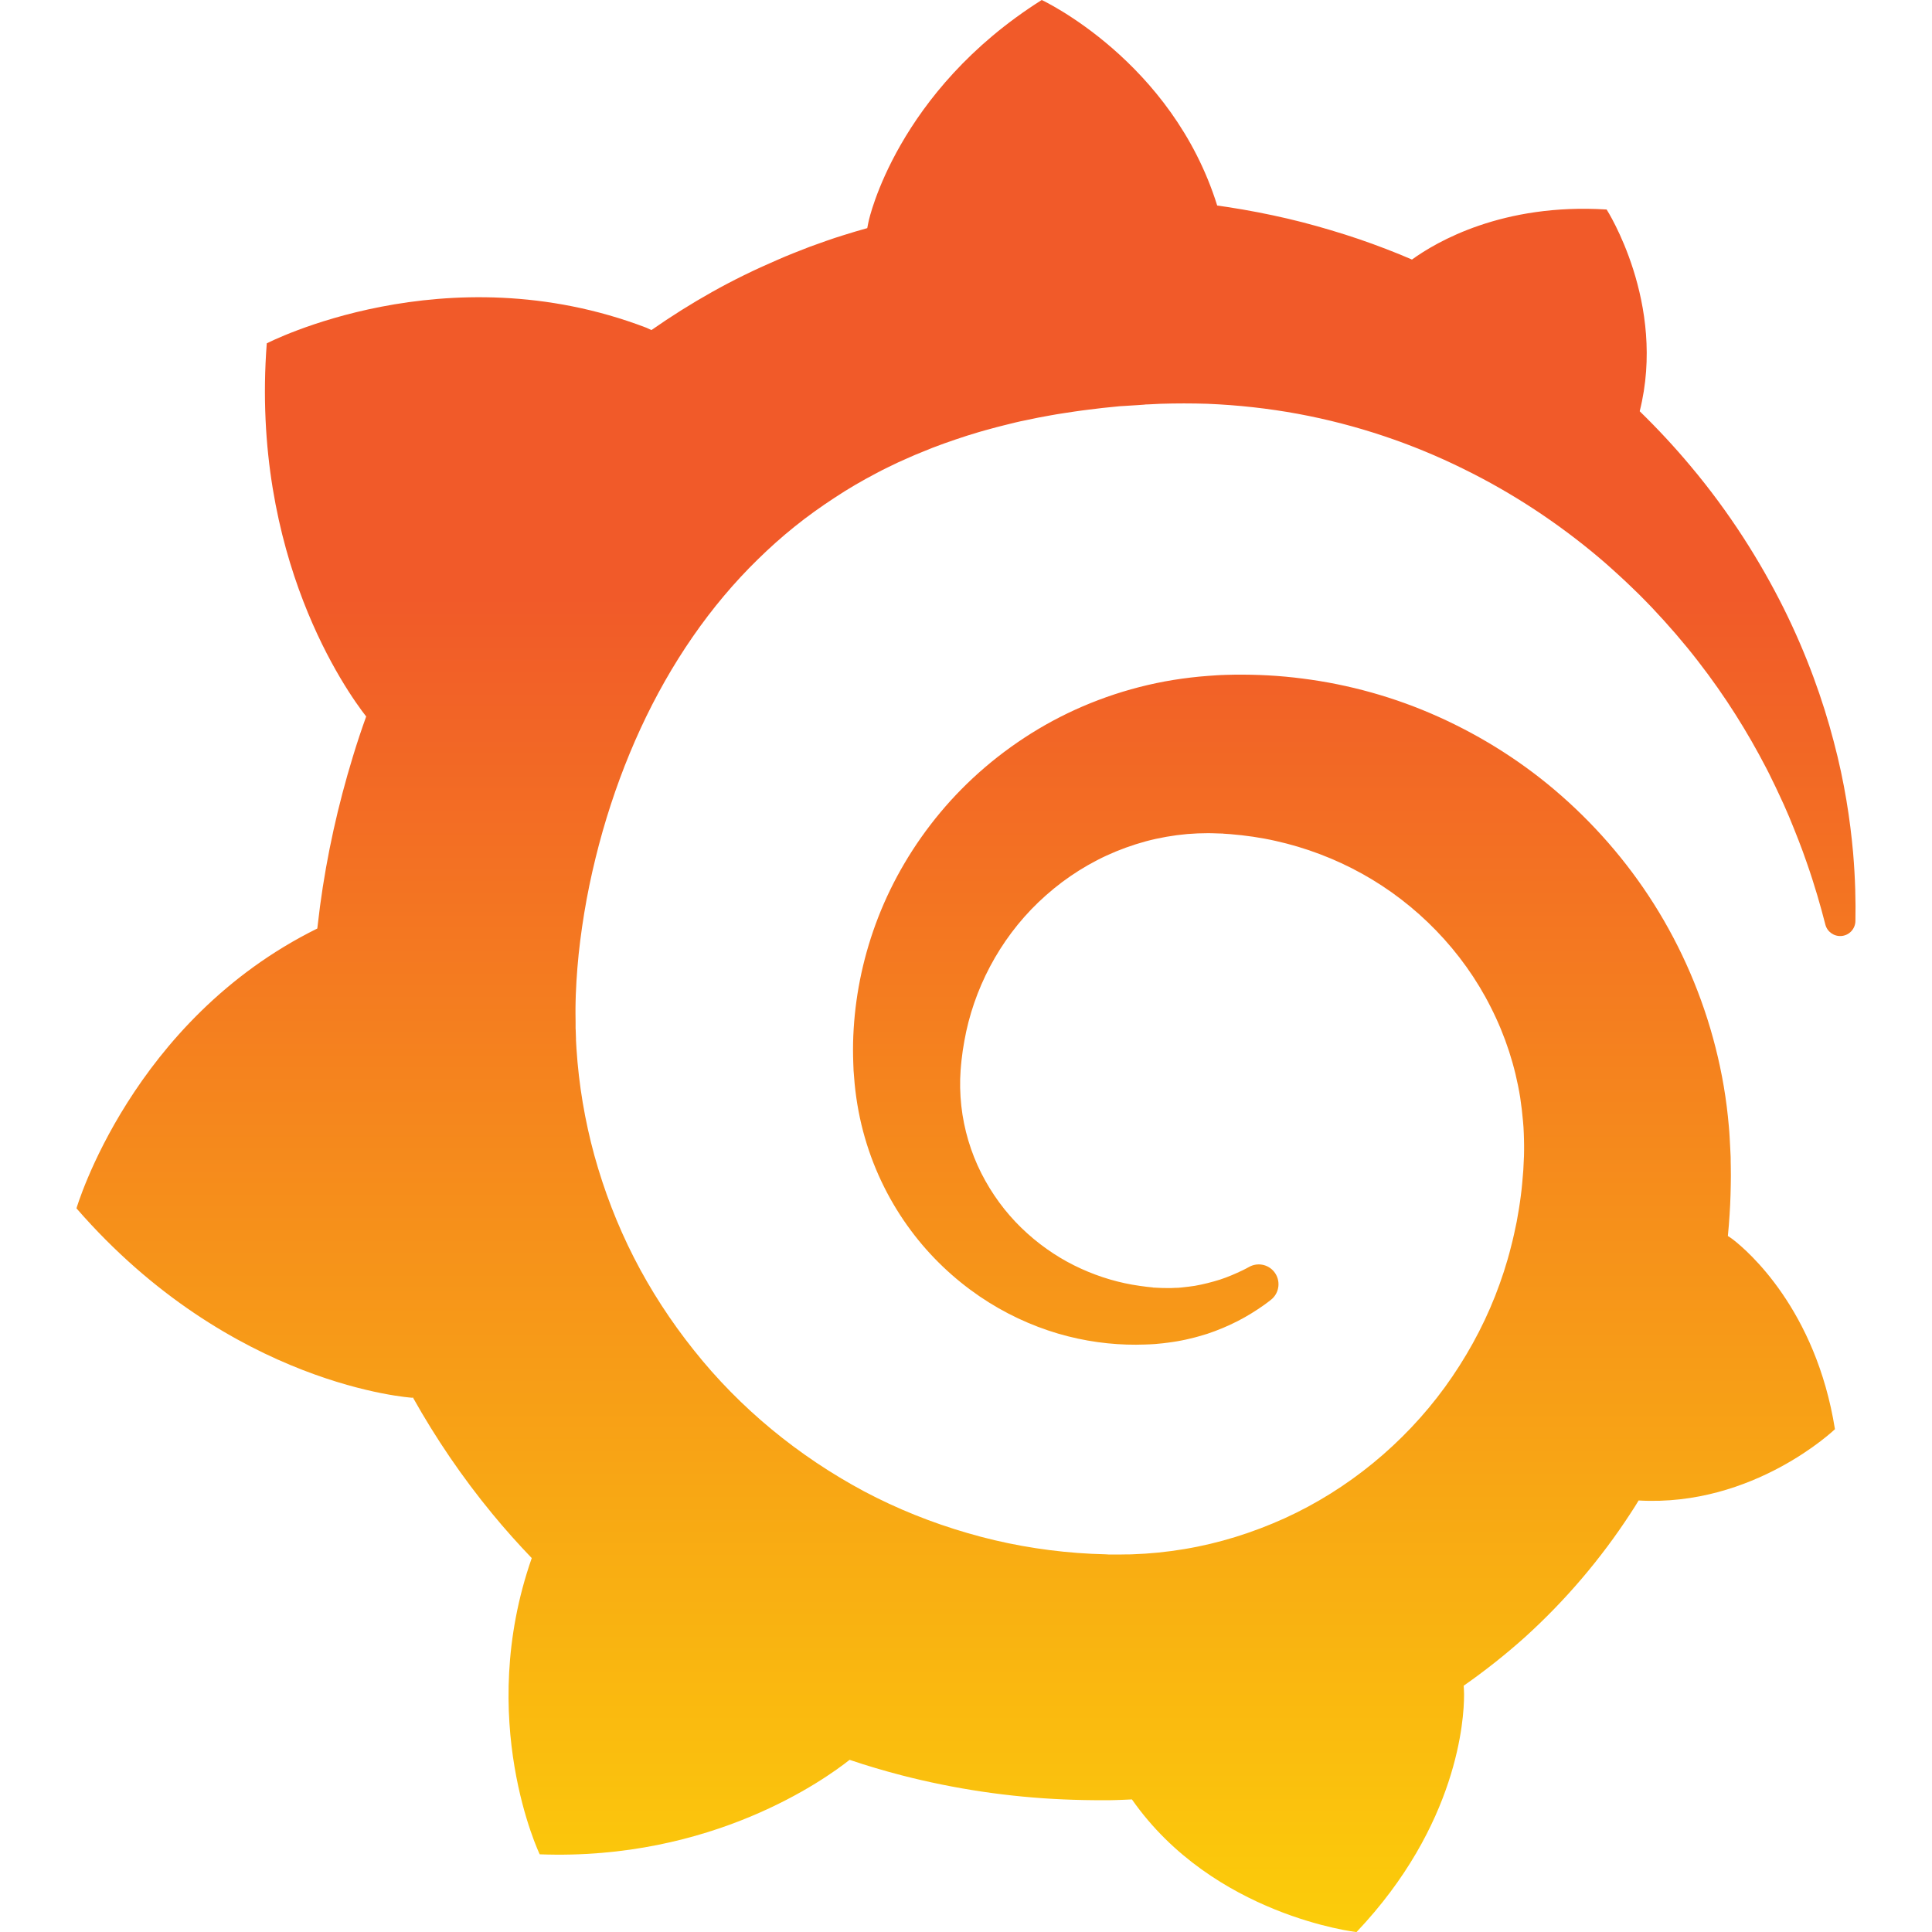
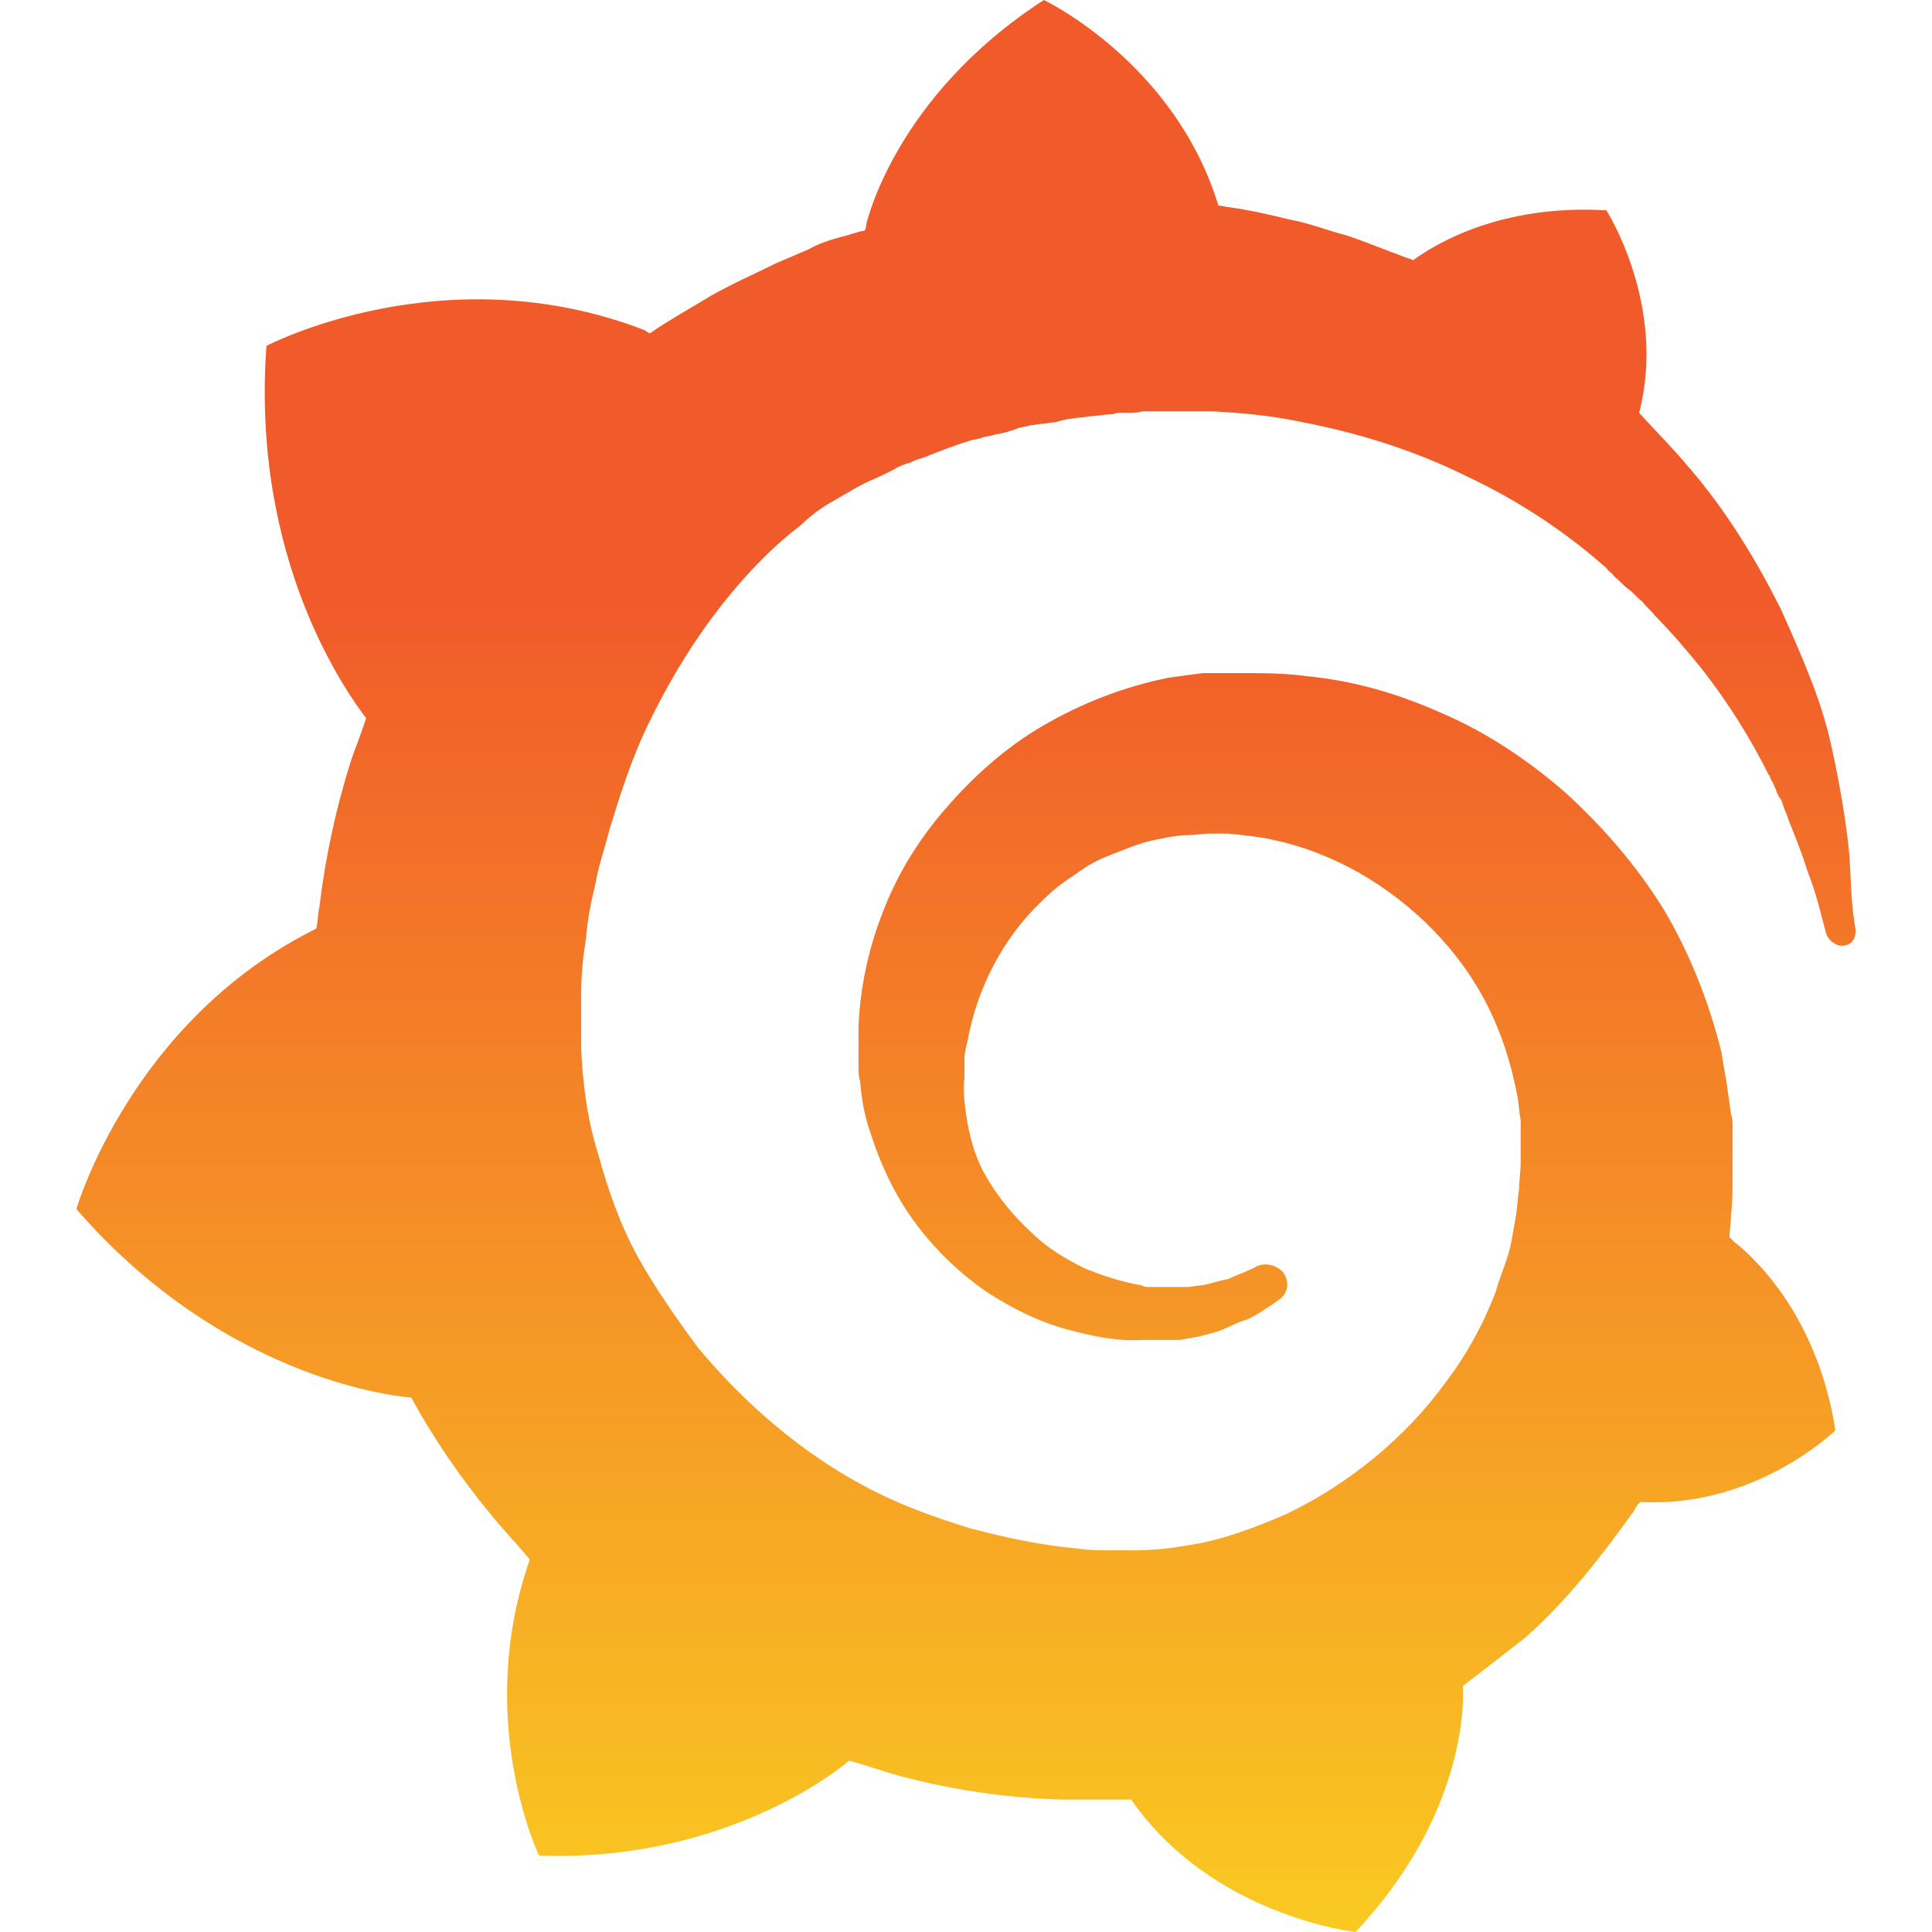
- <svg xmlns="http://www.w3.org/2000/svg" xmlns:xlink="http://www.w3.org/1999/xlink" version="1.1" id="Layer_1" x="0px" y="0px" viewBox="0 0 64 64" xml:space="preserve" width="64" height="64">
-   <defs id="defs54">
-     <defs id="defs5">
-       <rect id="SVGID_1_" x="-849.7" y="-1412.2" width="4355.2" height="5636.2" />
-     </defs>
-     <clipPath id="SVGID_2_">
-       <use xlink:href="#SVGID_1_" style="overflow:visible" id="use7" x="0" y="0" width="100%" height="100%" />
-     </clipPath>
-     <defs id="defs33">
-       <path d="m 1229.6,328.6 c 0,0 -0.7,2.9 -1.6,7.8 -8.3,2.4 -16.6,4.7 -24.9,7.4 -11.5,3.5 -22.8,7.7 -34.3,11.8 -11.3,4.4 -22.8,8.8 -34,13.8 -22.6,9.7 -45,20.6 -66.9,32.9 -21.2,11.9 -42.1,25 -62.4,39.2 -2.9,-1.4 -5.2,-2.4 -5.2,-2.4 -207.3,-79.2 -391.4,16.1 -391.4,16.1 -16.8,220.5 82.8,359.5 102.5,384.7 -4.9,13.6 -9.5,27.4 -13.7,41.3 -15.3,50 -26.8,101.3 -33.9,154.3 -1,7.6 -1.9,15.3 -2.8,23 -191.5,94.6 -248.3,288.5 -248.3,288.5 159.9,183.9 346.3,195.3 346.3,195.3 0.2,-0.1 0.3,-0.3 0.5,-0.4 23.7,42.3 51.1,82.6 82,120.1 12.9,15.7 26.5,30.9 40.6,45.6 -58.3,166.7 8.2,305.4 8.2,305.4 178,6.7 294.9,-77.9 319.5,-97.4 17.7,6 35.7,11.3 53.8,16 54.7,14.1 110.7,22.4 166.7,24.8 14,0.6 28,0.9 41.9,0.8 h 6.8 l 4.4,-0.1 8.8,-0.3 8.7,-0.4 0.2,0.3 c 83.8,119.6 231.3,136.5 231.3,136.5 104.9,-110.6 110.9,-220.3 110.9,-244 v 0 c 0,0 0,-0.8 0,-1.6 0,-2 -0.1,-3.3 -0.1,-3.3 0,0 0,0 0,0 -0.1,-1.7 -0.1,-3.3 -0.3,-5.1 22,-15.4 43,-32 62.9,-49.8 42,-38 78.7,-81.2 109.1,-127.9 2.9,-4.4 5.7,-8.8 8.4,-13.3 118.7,6.8 202.4,-73.5 202.4,-73.5 -19.7,-123.7 -90.2,-184 -104.9,-195.4 v 0 c 0,0 -0.6,-0.5 -1.5,-1.1 -0.8,-0.6 -1.4,-1 -1.4,-1 0,0 0,0 0,0 -0.7,-0.5 -1.6,-1.1 -2.6,-1.7 0.7,-7.5 1.4,-14.9 1.8,-22.3 0.9,-13.3 1.2,-26.7 1.3,-39.9 l -0.1,-9.9 -0.1,-5 v -2.5 c 0,-3.4 -0.1,-2.1 -0.1,-3.4 l -0.4,-8.3 -0.6,-11.2 c -0.2,-3.9 -0.5,-7.2 -0.8,-10.7 -0.3,-3.4 -0.6,-6.9 -1,-10.3 l -1.2,-10.3 -1.4,-10.2 c -2,-13.6 -4.6,-27.1 -7.7,-40.4 -12.4,-53.3 -33.2,-103.9 -60.7,-149.4 -27.5,-45.5 -61.7,-85.8 -100.2,-119.7 -38.5,-34 -81.7,-61.3 -127,-81.7 -45.3,-20.4 -92.9,-33.5 -140.3,-39.5 -23.7,-3.1 -47.3,-4.3 -70.7,-4 l -8.7,0.2 -2.2,0.1 c -0.6,0 -3.3,0.1 -3,0.1 l -3.6,0.2 -8.7,0.6 c -3.3,0.2 -6.7,0.5 -9.6,0.8 -12,1.2 -23.9,2.8 -35.7,5 -47,8.8 -91.4,25.8 -130.5,49.2 -39.1,23.4 -73.1,52.7 -100.8,85.9 -27.6,33.1 -49.1,69.8 -63.9,107.8 -14.8,38 -23.1,77.2 -25.4,115.3 -0.6,9.5 -0.8,19 -0.6,28.4 0,2.3 0.1,4.7 0.2,7 l 0.3,7.6 c 0.3,4.6 0.7,9.1 1.1,13.6 1.9,19.3 5.4,37.8 10.6,55.7 10.3,35.7 26.9,68 47.3,95.4 20.4,27.5 44.8,50.2 70.7,67.9 25.9,17.7 53.6,30.4 81,38.5 27.5,8.1 54.8,11.6 80.5,11.5 3.2,0 6.4,-0.1 9.6,-0.2 1.7,0 3.4,-0.2 5.1,-0.2 1.7,-0.1 3.4,-0.2 5.1,-0.3 2.7,-0.3 5.5,-0.5 8.2,-0.8 0.6,0 1.5,-0.2 2.3,-0.3 l 2.5,-0.3 c 1.7,-0.2 3.3,-0.5 5,-0.7 3.4,-0.4 6.3,-1.1 9.3,-1.6 3,-0.6 6,-1.2 9,-2 5.9,-1.3 11.6,-3.1 17.3,-4.8 11.2,-3.7 21.7,-8.2 31.5,-13.2 9.8,-5 18.8,-10.7 27.2,-16.6 2.4,-1.7 4.7,-3.5 7,-5.3 9,-7 10.4,-20.2 3.2,-29 -6.3,-7.7 -17.1,-9.7 -25.7,-4.9 -2.1,1.2 -4.3,2.3 -6.5,3.4 -7.5,3.6 -15.3,7 -23.6,9.7 -8.3,2.6 -16.9,4.8 -25.9,6.4 -4.5,0.6 -9,1.3 -13.6,1.7 -2.3,0.3 -4.6,0.4 -7,0.4 -2.3,0.1 -4.8,0.3 -6.9,0.2 -2.2,0 -4.4,-0.1 -6.7,-0.1 -2.8,-0.1 -5.6,-0.3 -8.4,-0.4 0,0 -1.4,0 -0.3,-0.1 l -0.9,-0.1 -1.9,-0.2 c -1.3,-0.1 -2.5,-0.2 -3.8,-0.4 -2.5,-0.3 -5,-0.6 -7.5,-1 -20.1,-2.8 -40.5,-8.7 -60.1,-17.6 -19.7,-8.9 -38.5,-21.1 -55.5,-36.4 -17,-15.2 -31.8,-33.6 -43.4,-54.4 -11.6,-20.7 -19.7,-43.8 -23.5,-68 -1.9,-12.1 -2.7,-24.6 -2.4,-36.8 0.2,-3.4 0.3,-6.7 0.5,-10.1 0,0.9 0.1,-0.5 0.1,-0.6 l 0.1,-1.2 0.2,-2.5 c 0.1,-1.7 0.3,-3.3 0.5,-5 0.7,-6.6 1.7,-13.3 2.9,-19.8 9.3,-52.7 35.7,-104.1 76.5,-143.2 10.2,-9.7 21.2,-18.8 32.9,-26.8 11.7,-8 24.2,-15.2 37.2,-21.2 13,-6 26.6,-10.9 40.5,-14.7 13.9,-3.7 28.2,-6.2 42.7,-7.5 7.2,-0.6 14.5,-0.9 21.8,-0.9 1.9,0 3.4,0.1 4.9,0.1 l 5.9,0.2 3.7,0.1 c 1.5,0 0,0 0.7,0.1 l 1.5,0.1 5.9,0.4 c 15.7,1.3 31.4,3.5 46.8,7 30.9,6.9 60.9,18.2 88.9,33.7 56,31 103.7,79.5 133,138 14.8,29.1 25,60.5 30.2,92.9 1.2,8.1 2.2,16.3 2.9,24.5 l 0.5,6.2 0.3,6.2 c 0.1,2.1 0.1,4.1 0.2,6.2 0,2 0.1,4.3 0.1,5.8 v 5.3 l -0.1,6 c -0.2,4 -0.5,10.5 -0.7,14.5 -0.7,8.9 -1.4,17.9 -2.6,26.8 -1.1,8.8 -2.6,17.6 -4.2,26.4 -1.8,8.7 -3.6,17.4 -5.9,26 -4.3,17.3 -9.9,34.2 -16.4,50.8 -13.1,33.2 -30.6,64.7 -51.7,93.8 -42.3,58.1 -100,105.6 -165.6,135.4 -32.8,14.8 -67.4,25.7 -103,31.6 -17.8,3 -35.8,4.8 -53.8,5.4 l -3.3,0.1 h -2.9 l -5.8,0.1 h -8.9 -4.4 c 2.5,0 -0.4,0 -0.3,-0.1 l -1.8,-0.1 c -9.7,-0.2 -19.3,-0.7 -28.9,-1.4 -38.5,-2.9 -76.6,-9.7 -113.5,-20.5 -36.9,-10.7 -72.7,-25 -106.6,-43 -67.7,-36.2 -128.2,-85.8 -175.6,-145.6 -23.8,-29.8 -44.6,-61.8 -61.8,-95.5 -17.2,-33.7 -30.7,-69 -40.7,-105.1 -9.9,-36.1 -16.1,-73.1 -18.5,-110.3 l -0.4,-7 -0.1,-1.7 v -1.5 l -0.1,-3.1 -0.2,-6.1 -0.1,-1.5 v -2.1 -4.3 l -0.1,-8.7 v -1.7 c 0,0.3 0,0.3 0,-0.6 v -3.4 c 0,-4.5 0.2,-9.1 0.3,-13.6 0.7,-18.4 2.2,-37.3 4.6,-56.2 2.4,-18.9 5.5,-37.9 9.4,-56.8 3.9,-18.8 8.5,-37.5 13.7,-55.8 10.5,-36.7 23.6,-72.3 39.1,-105.9 31.1,-67.3 71.9,-126.6 120.9,-174.4 12.2,-12 24.9,-23.3 38.1,-33.9 13.2,-10.6 26.9,-20.4 41,-29.6 14,-9.3 28.5,-17.7 43.4,-25.5 7.4,-4 15,-7.5 22.6,-11.2 3.8,-1.7 7.7,-3.4 11.5,-5.1 3.8,-1.7 7.7,-3.4 11.6,-4.9 15.5,-6.6 31.5,-12.1 47.5,-17.3 4.1,-1.2 8.1,-2.5 12.1,-3.7 4,-1.3 8.2,-2.2 12.2,-3.4 8.1,-2.3 16.4,-4.2 24.6,-6.3 4.1,-1.1 8.3,-1.8 12.4,-2.7 4.2,-0.9 8.3,-1.8 12.5,-2.6 4.2,-0.8 8.4,-1.5 12.5,-2.3 l 6.3,-1.1 6.3,-1 c 4.2,-0.6 8.4,-1.3 12.6,-1.9 4.7,-0.8 9.5,-1.2 14.2,-1.9 3.9,-0.5 10.2,-1.2 14.1,-1.7 3,-0.3 5.9,-0.6 8.9,-0.9 l 5.9,-0.6 3,-0.3 3.5,-0.2 c 4.8,-0.3 9.5,-0.6 14.3,-0.9 l 7.1,-0.5 c 0,0 2.6,-0.1 0.3,-0.1 l 1.5,-0.1 3,-0.1 c 4.1,-0.2 8.1,-0.4 12.2,-0.6 16.2,-0.5 32.3,-0.5 48.2,0 31.9,1.3 63.2,4.8 93.6,10.4 60.9,11.3 118.2,30.9 170,56.5 51.9,25.4 98.4,56.6 138.8,90.5 2.5,2.1 5,4.3 7.5,6.4 2.5,2.2 4.9,4.3 7.3,6.5 4.9,4.3 9.6,8.8 14.3,13.1 4.7,4.4 9.2,8.9 13.8,13.3 4.4,4.5 8.9,8.9 13.2,13.5 17.1,18.1 33,36.5 47.3,55 28.7,36.9 51.6,74.1 69.9,109.3 1.2,2.2 2.3,4.4 3.4,6.6 1.1,2.2 2.2,4.4 3.2,6.6 2.1,4.3 4.3,8.6 6.2,12.9 2,4.3 4,8.5 5.9,12.7 1.8,4.2 3.6,8.4 5.4,12.4 6.8,16.5 13,32.1 18.1,47 8.4,23.9 14.5,45.5 19.3,64.2 1.9,7.5 9,12.5 16.7,11.8 8,-0.7 14.1,-7.3 14.3,-15.3 0.4,-20.1 -0.1,-43.8 -2.4,-70.8 -3,-33.4 -8.7,-72.1 -20,-114.6 -11.1,-42.5 -27.6,-89 -51.6,-137.3 -24.1,-48.2 -55.5,-98.4 -96.3,-146.9 -15.9,-19 -33.3,-37.8 -52.1,-56.1 28,-111.4 -34.1,-208 -34.1,-208 -107.2,-6.7 -175.4,33.3 -200.7,51.6 -4.2,-1.8 -8.5,-3.6 -12.8,-5.4 -18.3,-7.4 -37,-14.3 -56.3,-20.4 -19.3,-6.1 -39,-11.7 -59.1,-16.4 -20.2,-4.7 -40.7,-8.7 -61.6,-11.9 -3.7,-0.5 -7.3,-1 -11,-1.6 -46.6,-149.4 -180.9,-211.9 -180.9,-211.9 -149.8,94.5 -178.3,227.4 -178.3,227.4" id="SVGID_5_" />
-     </defs>
-     <clipPath id="SVGID_6_">
-       <use height="100%" width="100%" y="0" x="0" id="use35" style="overflow:visible" xlink:href="#SVGID_5_" />
-     </clipPath>
-     <linearGradient gradientTransform="matrix(0,-255.7742,-255.7742,0,2099115.5,-207133.55)" y2="8201.71" x2="-812.649" y1="8201.71" x1="-819.765" gradientUnits="userSpaceOnUse" id="SVGID_7_">
-       <stop id="stop38" style="stop-color:#FFF200" offset="0" />
-       <stop id="stop40" style="stop-color:#F15A29" offset="1" />
-     </linearGradient>
-     <defs id="defs11">
-       <rect height="5636.2" width="4355.2" y="-1412.2" x="-849.7" id="SVGID_3_" />
-     </defs>
-     <clipPath id="SVGID_4_">
-       <use height="100%" width="100%" y="0" x="0" id="use13" style="overflow:visible" xlink:href="#SVGID_3_" />
-     </clipPath>
-   </defs>
-   <style type="text/css" id="style2">
- 	.st0{fill:#C59A6E;}
- 	.st1{fill:#3CB44B;}
- 	.st2{fill:#67308F;}
- 	.st3{fill:#D1D1D1;}
- 	.st4{fill:#EF5B28;}
- 	.st5{stroke:#000000;stroke-width:16;stroke-miterlimit:10;}
- 	.st6{fill:url(#Triangle-3_1_);}
- 	.st7{fill:#333333;}
- 	.st8{fill:#CF2129;}
- 	.st9{fill:#CC3832;}
- 	.st10{fill:#BA443D;}
- 	.st11{fill:#BAC556;}
- 	.st12{fill:#F8DF4B;}
- 	.st13{fill:#F5CF47;}
- 	.st14{fill:#A9B75D;}
- 	.st15{fill:#DDBE5B;}
- 	.st16{fill:#6FBECB;}
- 	.st17{fill:#79C0BF;}
- 	.st18{fill:#77C3D2;}
- 	.st19{fill:#5CB8BB;}
- 	.st20{fill:#529FB5;}
- 	.st21{fill:#BA3D36;}
- 	.st22{fill:#9D3634;}
- 	.st23{fill:#D33E35;}
- 	.st24{fill:#869B63;}
- 	.st25{fill:#BEC54F;}
- 	.st26{fill:#9EAD59;}
- 	.st27{fill:none;}
- 	.st28{fill:#43AE2A;}
- 	.st29{fill:#009DDD;}
- 	.st30{fill:#00A297;}
- 	.st31{fill:#0072CC;}
- 	.st32{fill:#82BB00;}
- 	.st33{fill:#10069D;}
- 	.st34{fill:#333F48;}
- 	.st35{clip-path:url(#SVGID_2_);}
- 	.st36{clip-path:url(#SVGID_4_);fill:#414042;}
- 	.st37{clip-path:url(#SVGID_6_);fill:url(#SVGID_7_);}
- </style>
-   <g id="g937" transform="matrix(0.8159124,0,0,0.8159124,-57.83236,129.7185)">
-     <rect transform="matrix(0.03937938,0,0,0.03937938,57.7333,-162.971)" x="412.7" y="100.8" class="st37" width="1834.4" height="1992.3" clip-path="url(#SVGID_6_)" id="rect43" style="fill:url(#SVGID_7_)" />
-   </g>
+ <svg xmlns="http://www.w3.org/2000/svg" viewBox="0 0 128 128">
+   <linearGradient id="a" x1="45.842" x2="45.842" y1="89.57" y2="8.802" gradientTransform="translate(-2.405 27.316) scale(1.4463)" gradientUnits="userSpaceOnUse">
+     <stop offset="0" stop-color="#fcee1f" />
+     <stop offset="1" stop-color="#f15b2a" />
+   </linearGradient>
+   <path fill="url(#a)" d="M69.162 0c-9.91 6.4-11.77 14.865-11.77 14.865s.002.206-.101.412c-.62.104-1.033.31-1.549.413-.722.206-1.445.413-2.168.826l-2.168.93c-1.445.722-2.89 1.341-4.336 2.167-1.342.826-2.683 1.548-4.025 2.477a1.266 1.266 0 0 1-.309-.205c-13.316-5.161-25.084 1.031-25.084 1.031-1.032 14.245 5.367 23.02 6.606 24.672-.31.929-.62 1.754-.93 2.58a52.973 52.973 0 0 0-2.166 9.91c-.103.413-.104 1.033-.207 1.445C8.671 67.613 5.06 80.103 5.06 80.103c10.219 11.768 22.193 12.49 22.193 12.49 1.445 2.685 3.302 5.369 5.264 7.743.825 1.032 1.756 1.96 2.582 2.992-3.716 10.632.619 19.613.619 19.613 11.458.413 18.992-4.955 20.54-6.297 1.136.31 2.272.724 3.407 1.034a47.25 47.25 0 0 0 10.633 1.549h4.644C80.31 126.969 89.807 128 89.807 128c6.71-7.123 7.123-14.038 7.123-15.69v-.62c1.342-1.033 2.683-2.064 4.129-3.2 2.684-2.374 4.955-5.264 7.02-8.154.206-.207.309-.62.618-.826 7.639.413 12.903-4.748 12.903-4.748-1.24-7.949-5.78-11.768-6.71-12.49l-.103-.104-.103-.104-.104-.103c0-.413.104-.93.104-1.445.103-.93.103-1.755.103-2.58v-3.407c0-.206 0-.413-.103-.722l-.104-.723-.103-.723c-.104-.929-.31-1.754-.413-2.58-.825-3.406-2.166-6.71-3.818-9.498-1.858-2.993-4.026-5.471-6.504-7.742-2.477-2.168-5.264-4.025-8.154-5.264-2.994-1.342-5.884-2.167-8.98-2.476-1.446-.207-3.098-.207-4.544-.207H79.69c-.825.103-1.546.205-2.27.308-3.096.62-5.883 1.756-8.36 3.201-2.478 1.446-4.646 3.407-6.504 5.575-1.858 2.167-3.2 4.438-4.13 6.916a23.313 23.313 0 0 0-1.548 7.431v2.684c0 .31 0 .62.104.93.103 1.238.31 2.374.722 3.51.723 2.27 1.756 4.334 3.098 6.09a19.973 19.973 0 0 0 4.54 4.335c1.756 1.136 3.408 1.96 5.266 2.477 1.858.516 3.509.826 5.16.722h2.376c.206 0 .412-.101.619-.101.206 0 .31-.104.619-.104.31-.103.825-.207 1.135-.31.722-.207 1.342-.62 2.064-.826.723-.31 1.24-.722 1.756-1.032.103-.103.309-.207.412-.31.62-.413.723-1.238.207-1.858-.413-.413-1.136-.62-1.756-.31-.103.103-.205.104-.412.207-.413.206-1.032.413-1.445.619-.62.103-1.135.31-1.754.414-.31 0-.62.102-.93.102h-2.58c-.103 0-.31.001-.414-.102-1.239-.206-2.58-.62-3.818-1.137-1.239-.619-2.478-1.34-3.51-2.373a15.894 15.894 0 0 1-2.89-3.51c-.826-1.341-1.24-2.89-1.446-4.335-.103-.826-.207-1.55-.103-2.375v-1.239c0-.413.103-.825.207-1.238.619-3.406 2.27-6.71 4.851-9.187.723-.723 1.342-1.238 2.168-1.754.826-.62 1.547-1.032 2.373-1.342.826-.31 1.756-.723 2.582-.93.93-.206 1.858-.414 2.684-.414.413 0 .929-.101 1.342-.101h1.238c1.032.103 2.065.205 2.994.412 1.961.413 3.82 1.135 5.678 2.168 3.613 2.064 6.708 5.16 8.566 8.877.93 1.858 1.548 3.82 1.961 5.988.103.62.104 1.03.207 1.547v2.787c0 .62-.103 1.136-.103 1.756-.104.62-.102 1.134-.205 1.754-.104.619-.208 1.136-.311 1.755-.206 1.136-.722 2.168-1.031 3.303-.826 2.168-1.963 4.232-3.305 5.986-2.684 3.717-6.502 6.815-10.63 8.776-2.169.929-4.337 1.755-6.608 2.064a19.003 19.003 0 0 1-3.407.309h-1.755c-.62 0-1.238.002-1.858-.102-2.477-.206-4.85-.724-7.224-1.343-2.375-.723-4.647-1.548-6.815-2.684-4.335-2.27-8.153-5.573-11.25-9.289-1.445-1.961-2.892-4.027-4.027-6.092-1.136-2.064-1.961-4.438-2.58-6.709-.723-2.27-1.032-4.645-1.135-7.02v-3.613c0-1.135.102-2.372.309-3.61.103-1.24.309-2.376.619-3.614.206-1.239.62-2.375.93-3.614.722-2.374 1.444-4.644 2.476-6.812 2.064-4.335 4.645-8.155 7.742-11.252a24.86 24.86 0 0 1 2.479-2.168c.31-.31 1.135-1.033 2.064-1.549s1.858-1.136 2.89-1.549c.414-.206.93-.413 1.446-.722.206-.103.411-.206.824-.309.207-.103.414-.207.826-.31 1.033-.413 2.066-.825 3.098-1.135.207-.103.62-.104.826-.207.207-.103.618-.102.824-.205.62-.103 1.033-.208 1.55-.414.206-.104.619-.104.825-.207.207 0 .62-.102.827-.102.206 0 .62-.103.826-.103l.412-.104.412-.103c.206 0 .62-.104.826-.104.31 0 .62-.104.93-.104.206 0 .721-.101.928-.101.206 0 .311 0 .62-.104h.723c.31 0 .618 0 .928-.103h4.647c2.064.103 4.128.31 5.986.723 3.82.722 7.638 1.961 10.941 3.613 3.304 1.548 6.4 3.611 8.877 5.78.104.102.311.207.414.413.104.103.31.206.412.412.31.207.62.62.93.826.31.207.62.62.93.827.206.31.618.618.824.927 1.136 1.136 2.169 2.375 3.098 3.51a41.422 41.422 0 0 1 4.44 7.02c.102.103.1.207.204.414.103.103.104.205.207.412.103.206.206.62.412.826.104.206.208.62.31.826.104.207.208.62.311.826.413 1.033.826 2.064 1.135 3.096.62 1.548.929 2.993 1.239 4.13.103.412.62.825 1.033.825.619 0 .927-.414.927-1.033-.31-1.755-.308-3.198-.412-4.953-.206-2.168-.619-4.647-1.238-7.434-.62-2.787-1.86-5.677-3.305-8.877-1.548-3.096-3.509-6.4-6.09-9.394-1.032-1.239-2.167-2.373-3.302-3.612 1.858-7.122-2.168-13.42-2.168-13.42-6.916-.412-11.253 2.168-12.801 3.303-.206-.103-.618-.205-.824-.308-1.136-.413-2.375-.93-3.613-1.342-1.24-.31-2.478-.827-3.717-1.033-1.239-.31-2.58-.62-4.026-.827-.206 0-.413-.103-.722-.103C77.833 4.128 69.162 0 69.162 0z" />
</svg>
